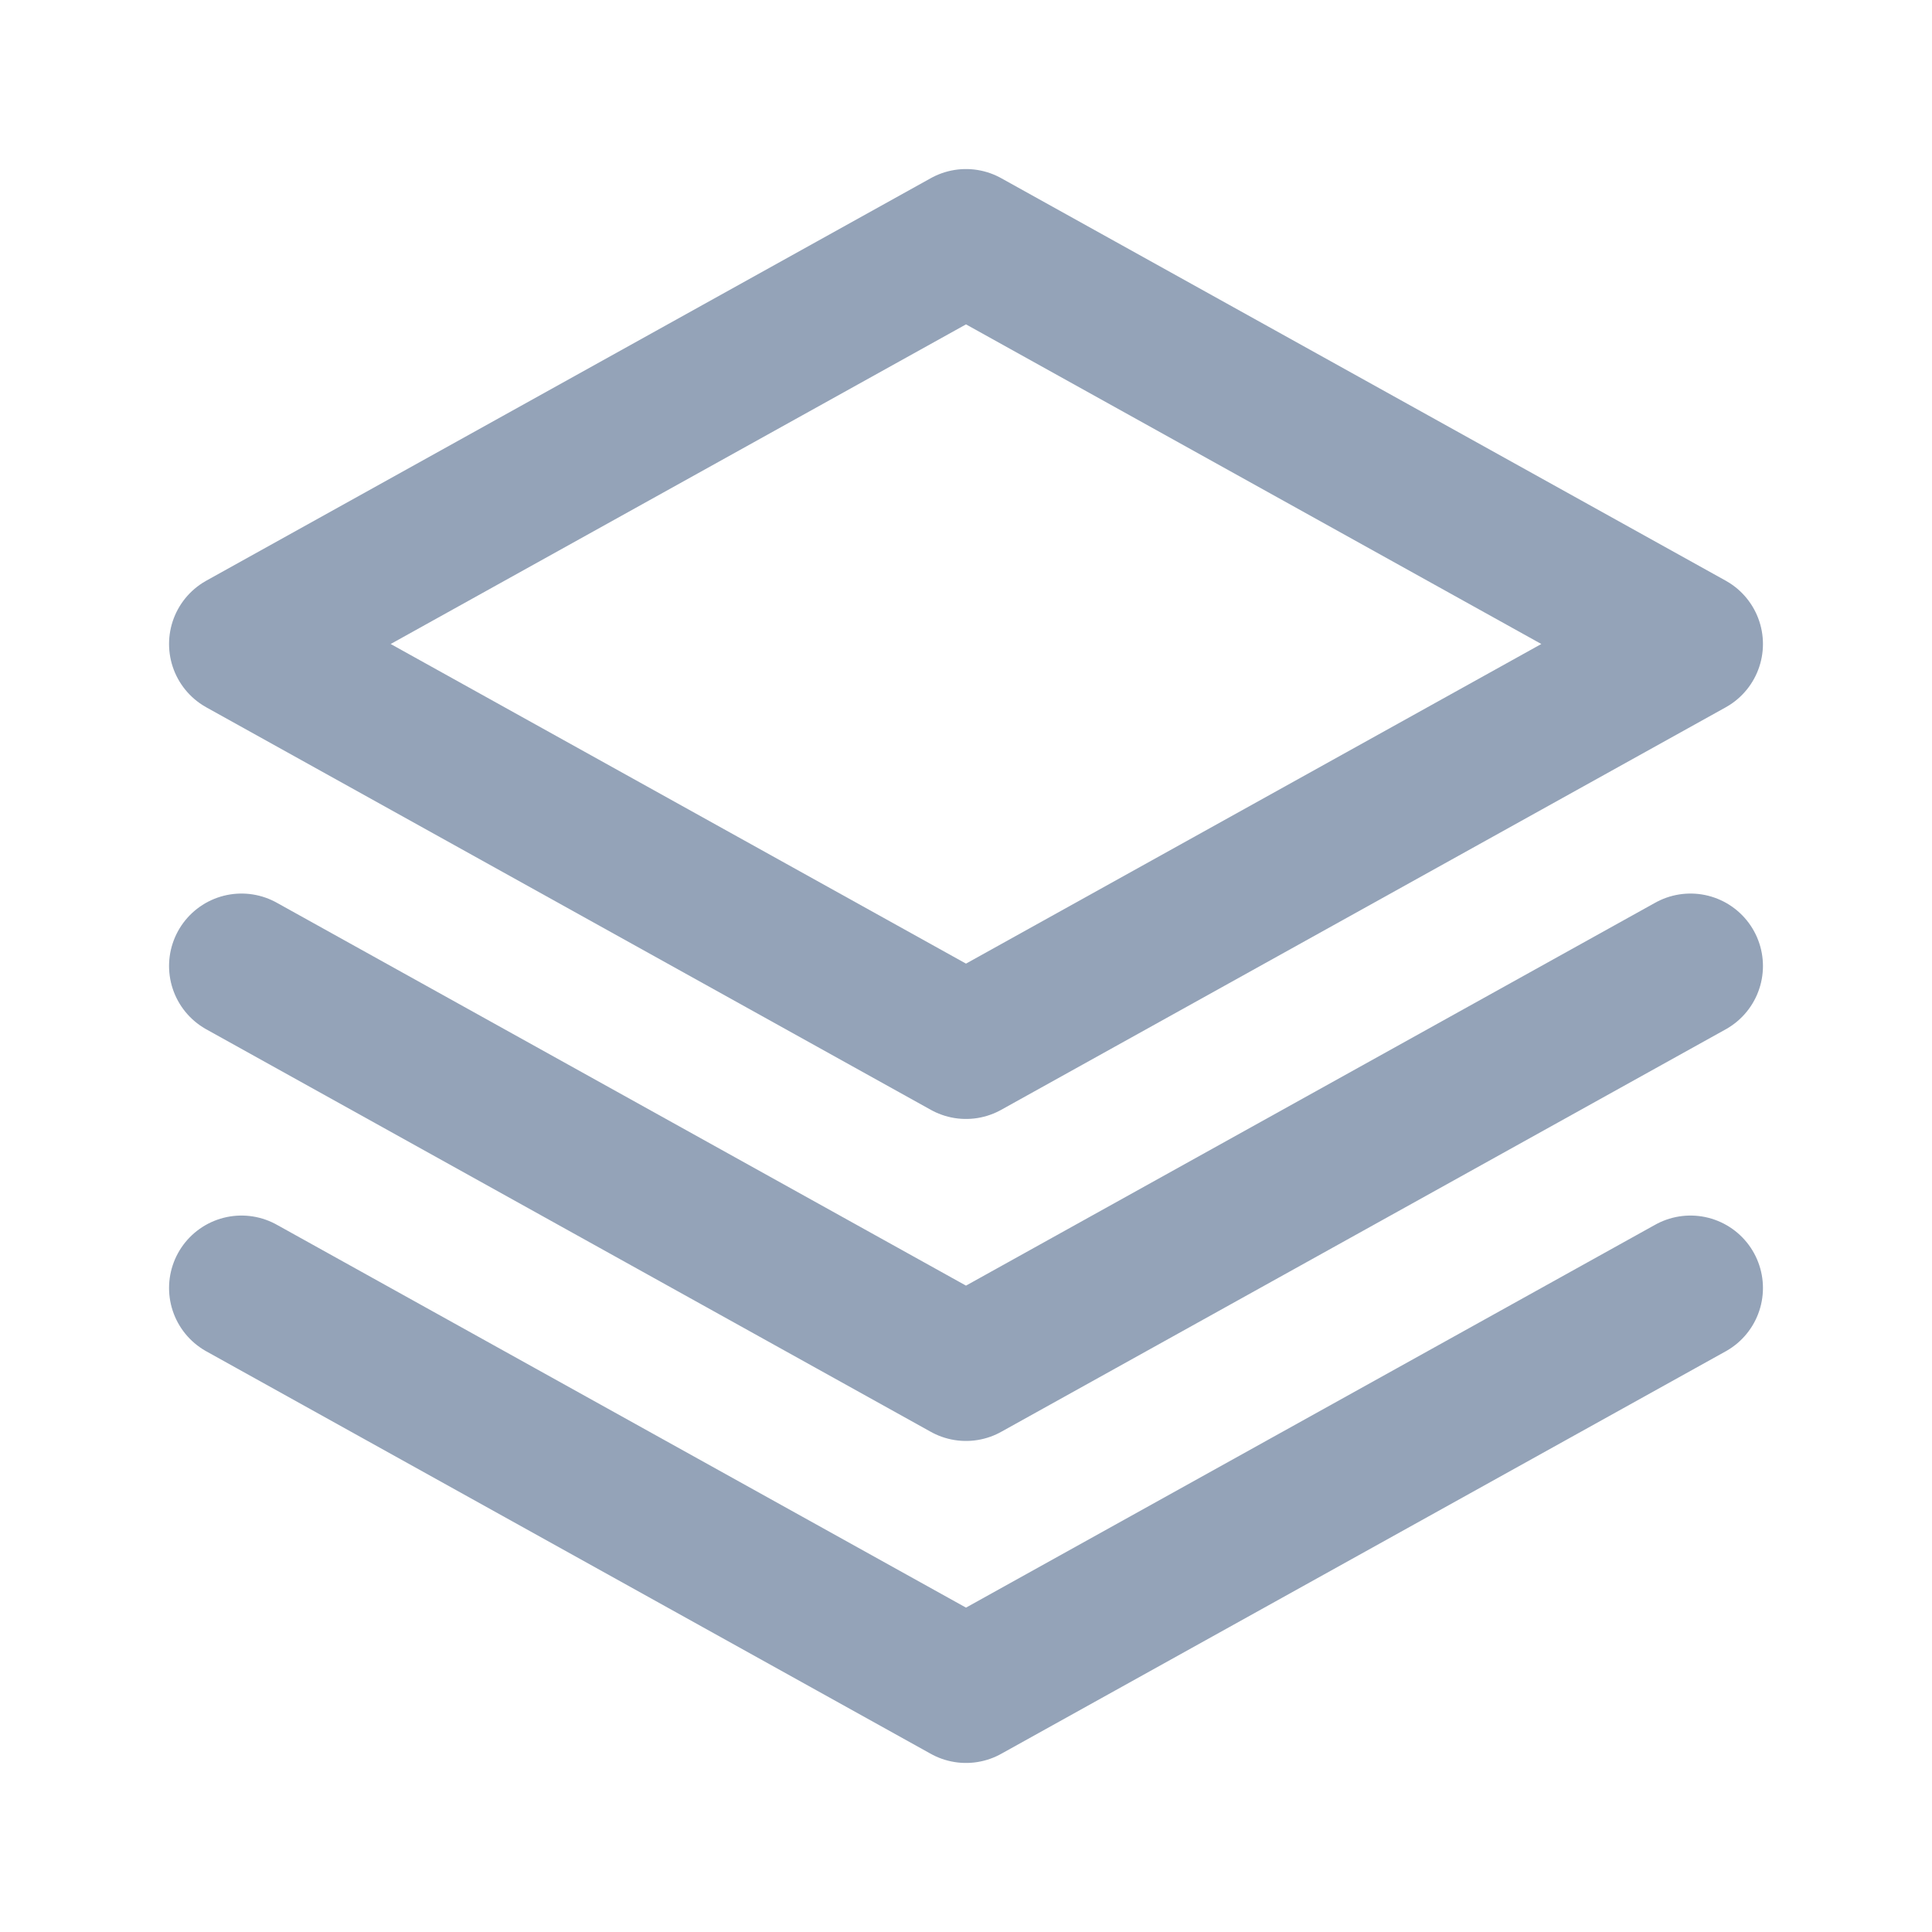
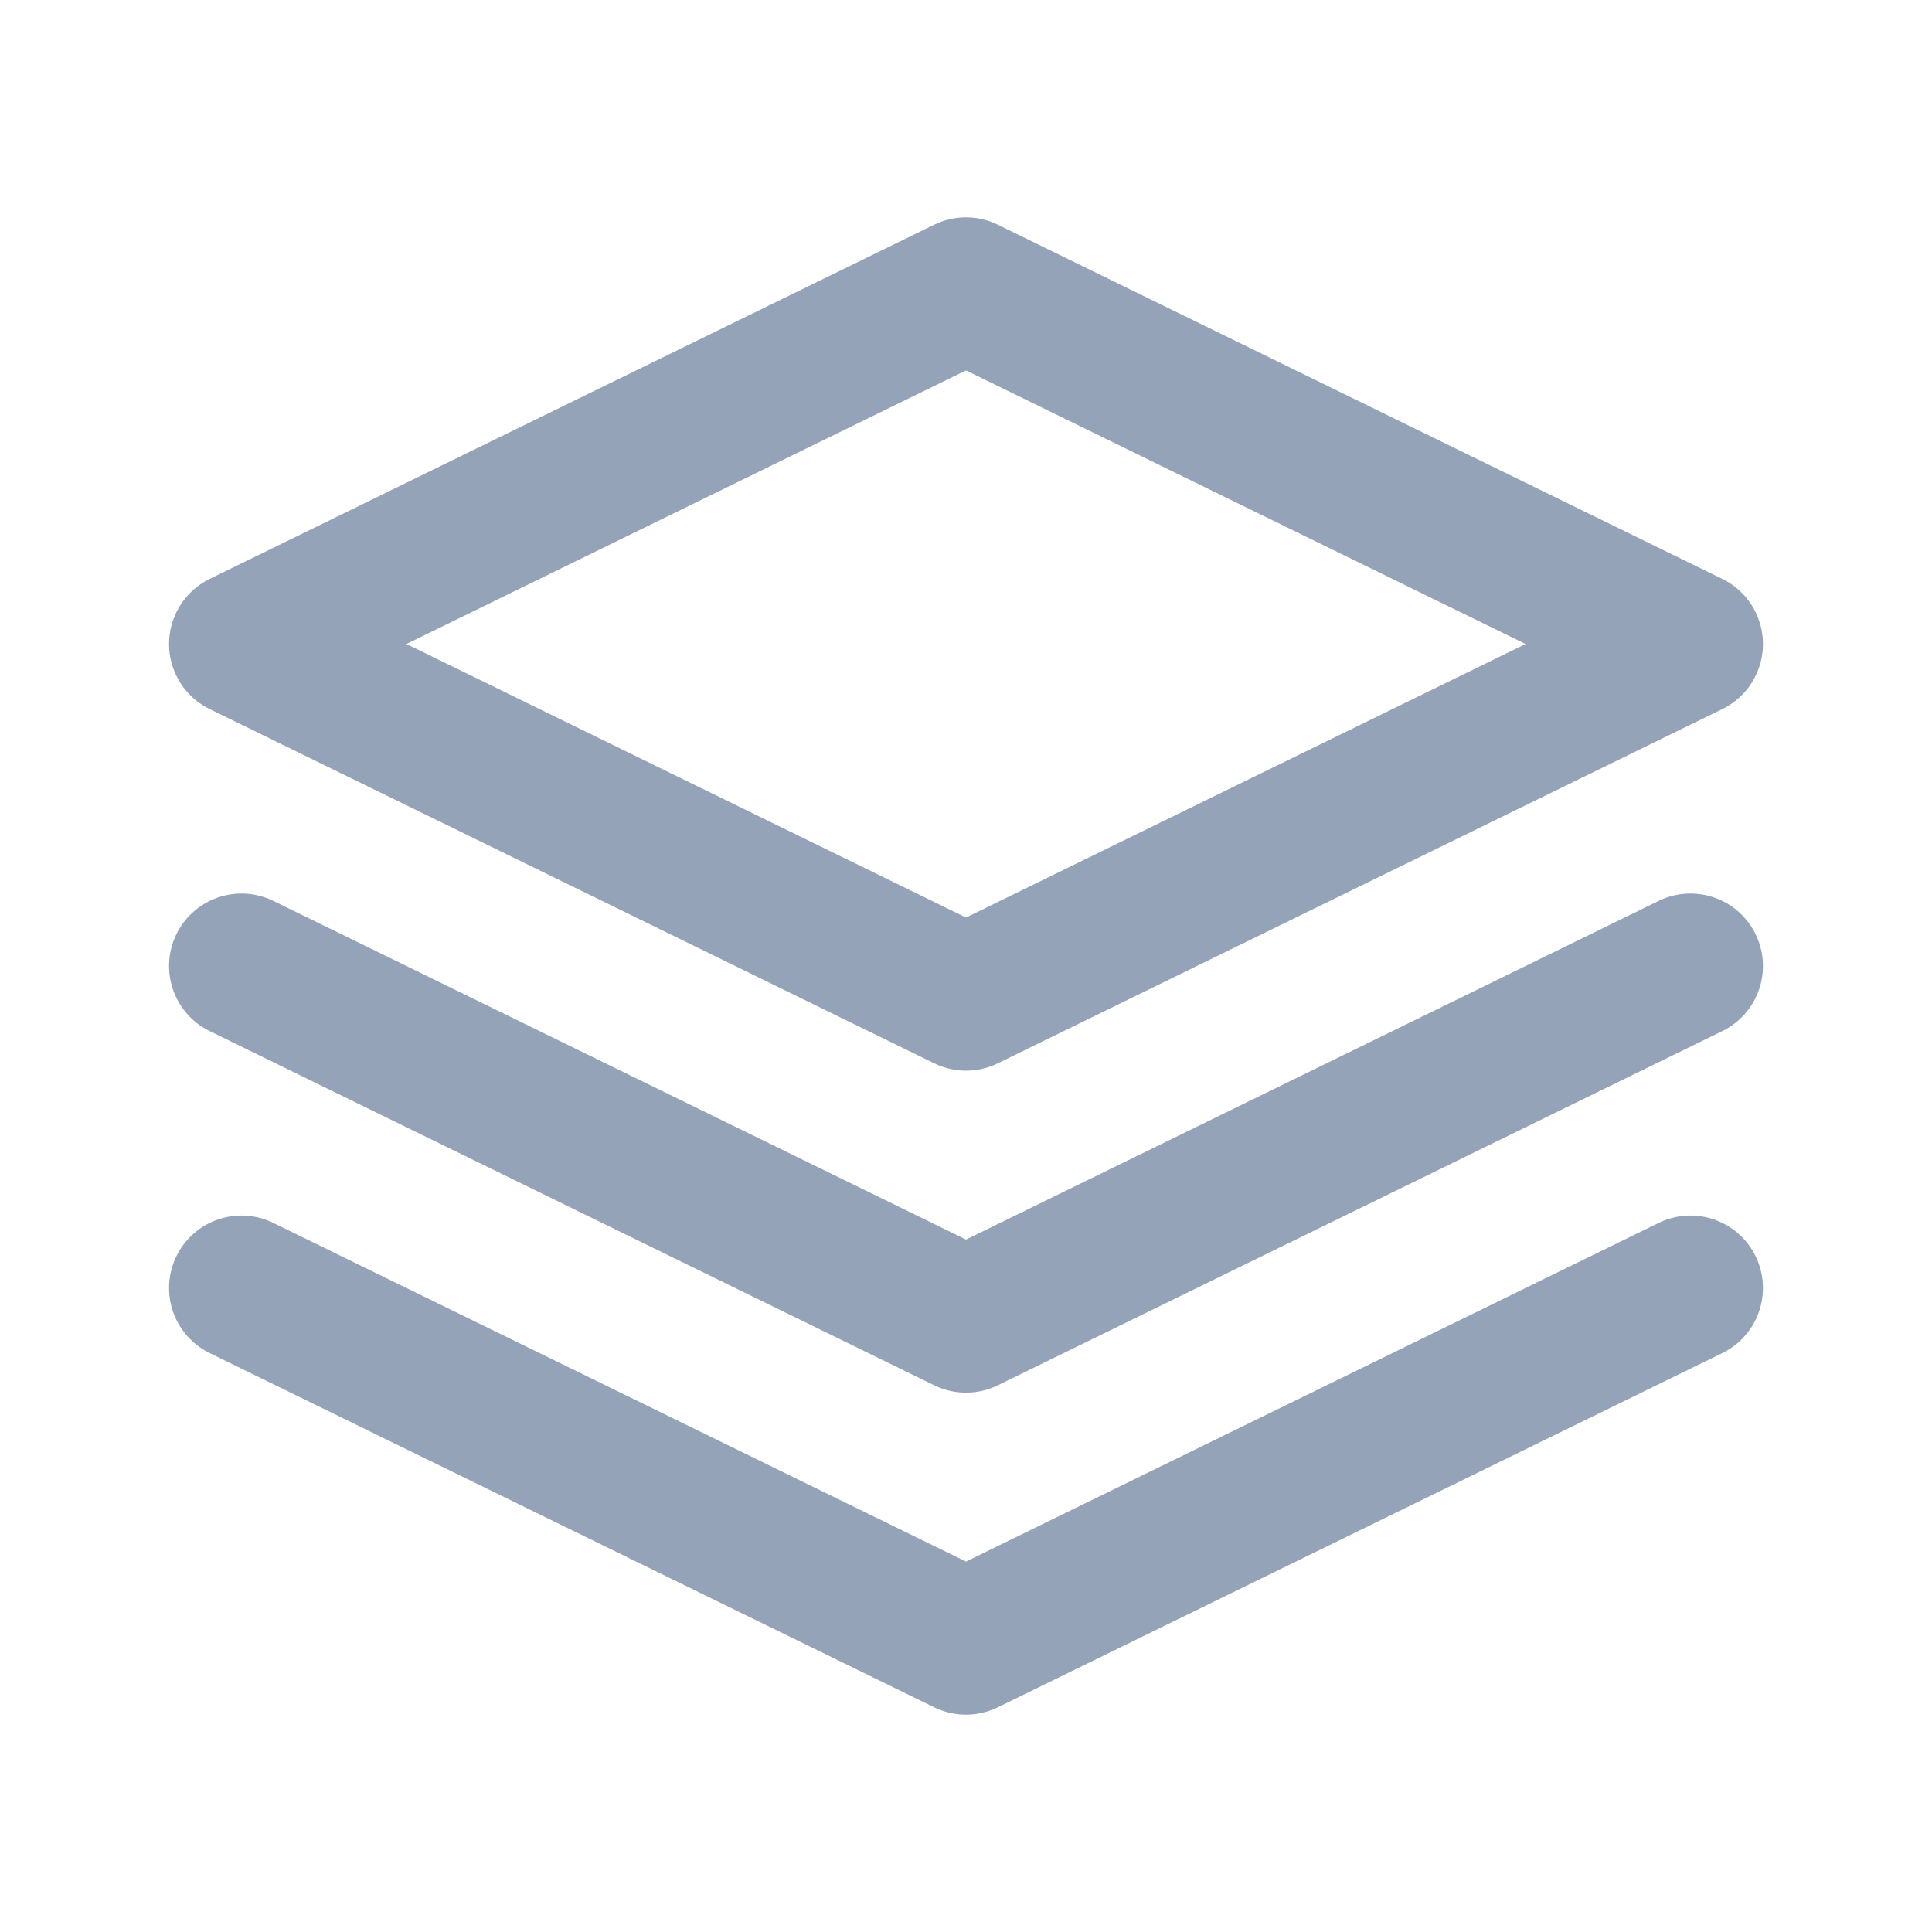
<svg xmlns="http://www.w3.org/2000/svg" width="24" height="24" viewBox="0 0 24 24" fill="none">
-   <path d="M12 3L21 8L12 13L3 8L12 3Z" stroke="#94A3B8" stroke-width="1.8" stroke-linecap="round" stroke-linejoin="round" />
-   <path d="M3 12L12 17L21 12M3 16L12 21L21 16" stroke="#94A3B8" stroke-width="1.8" stroke-linecap="round" stroke-linejoin="round" />
+   <g fill="none" stroke="#94A3B8" stroke-width="1.8" stroke-linecap="round" stroke-linejoin="round">
+     <path d="M12 3.6 21 8l-9 4.4L3 8l9-4.4Z" />
+     <path d="M3 12l9 4.4 9-4.4" />
+     <path d="M3 16l9 4.4 9-4.4" />
+   </g>
</svg>
